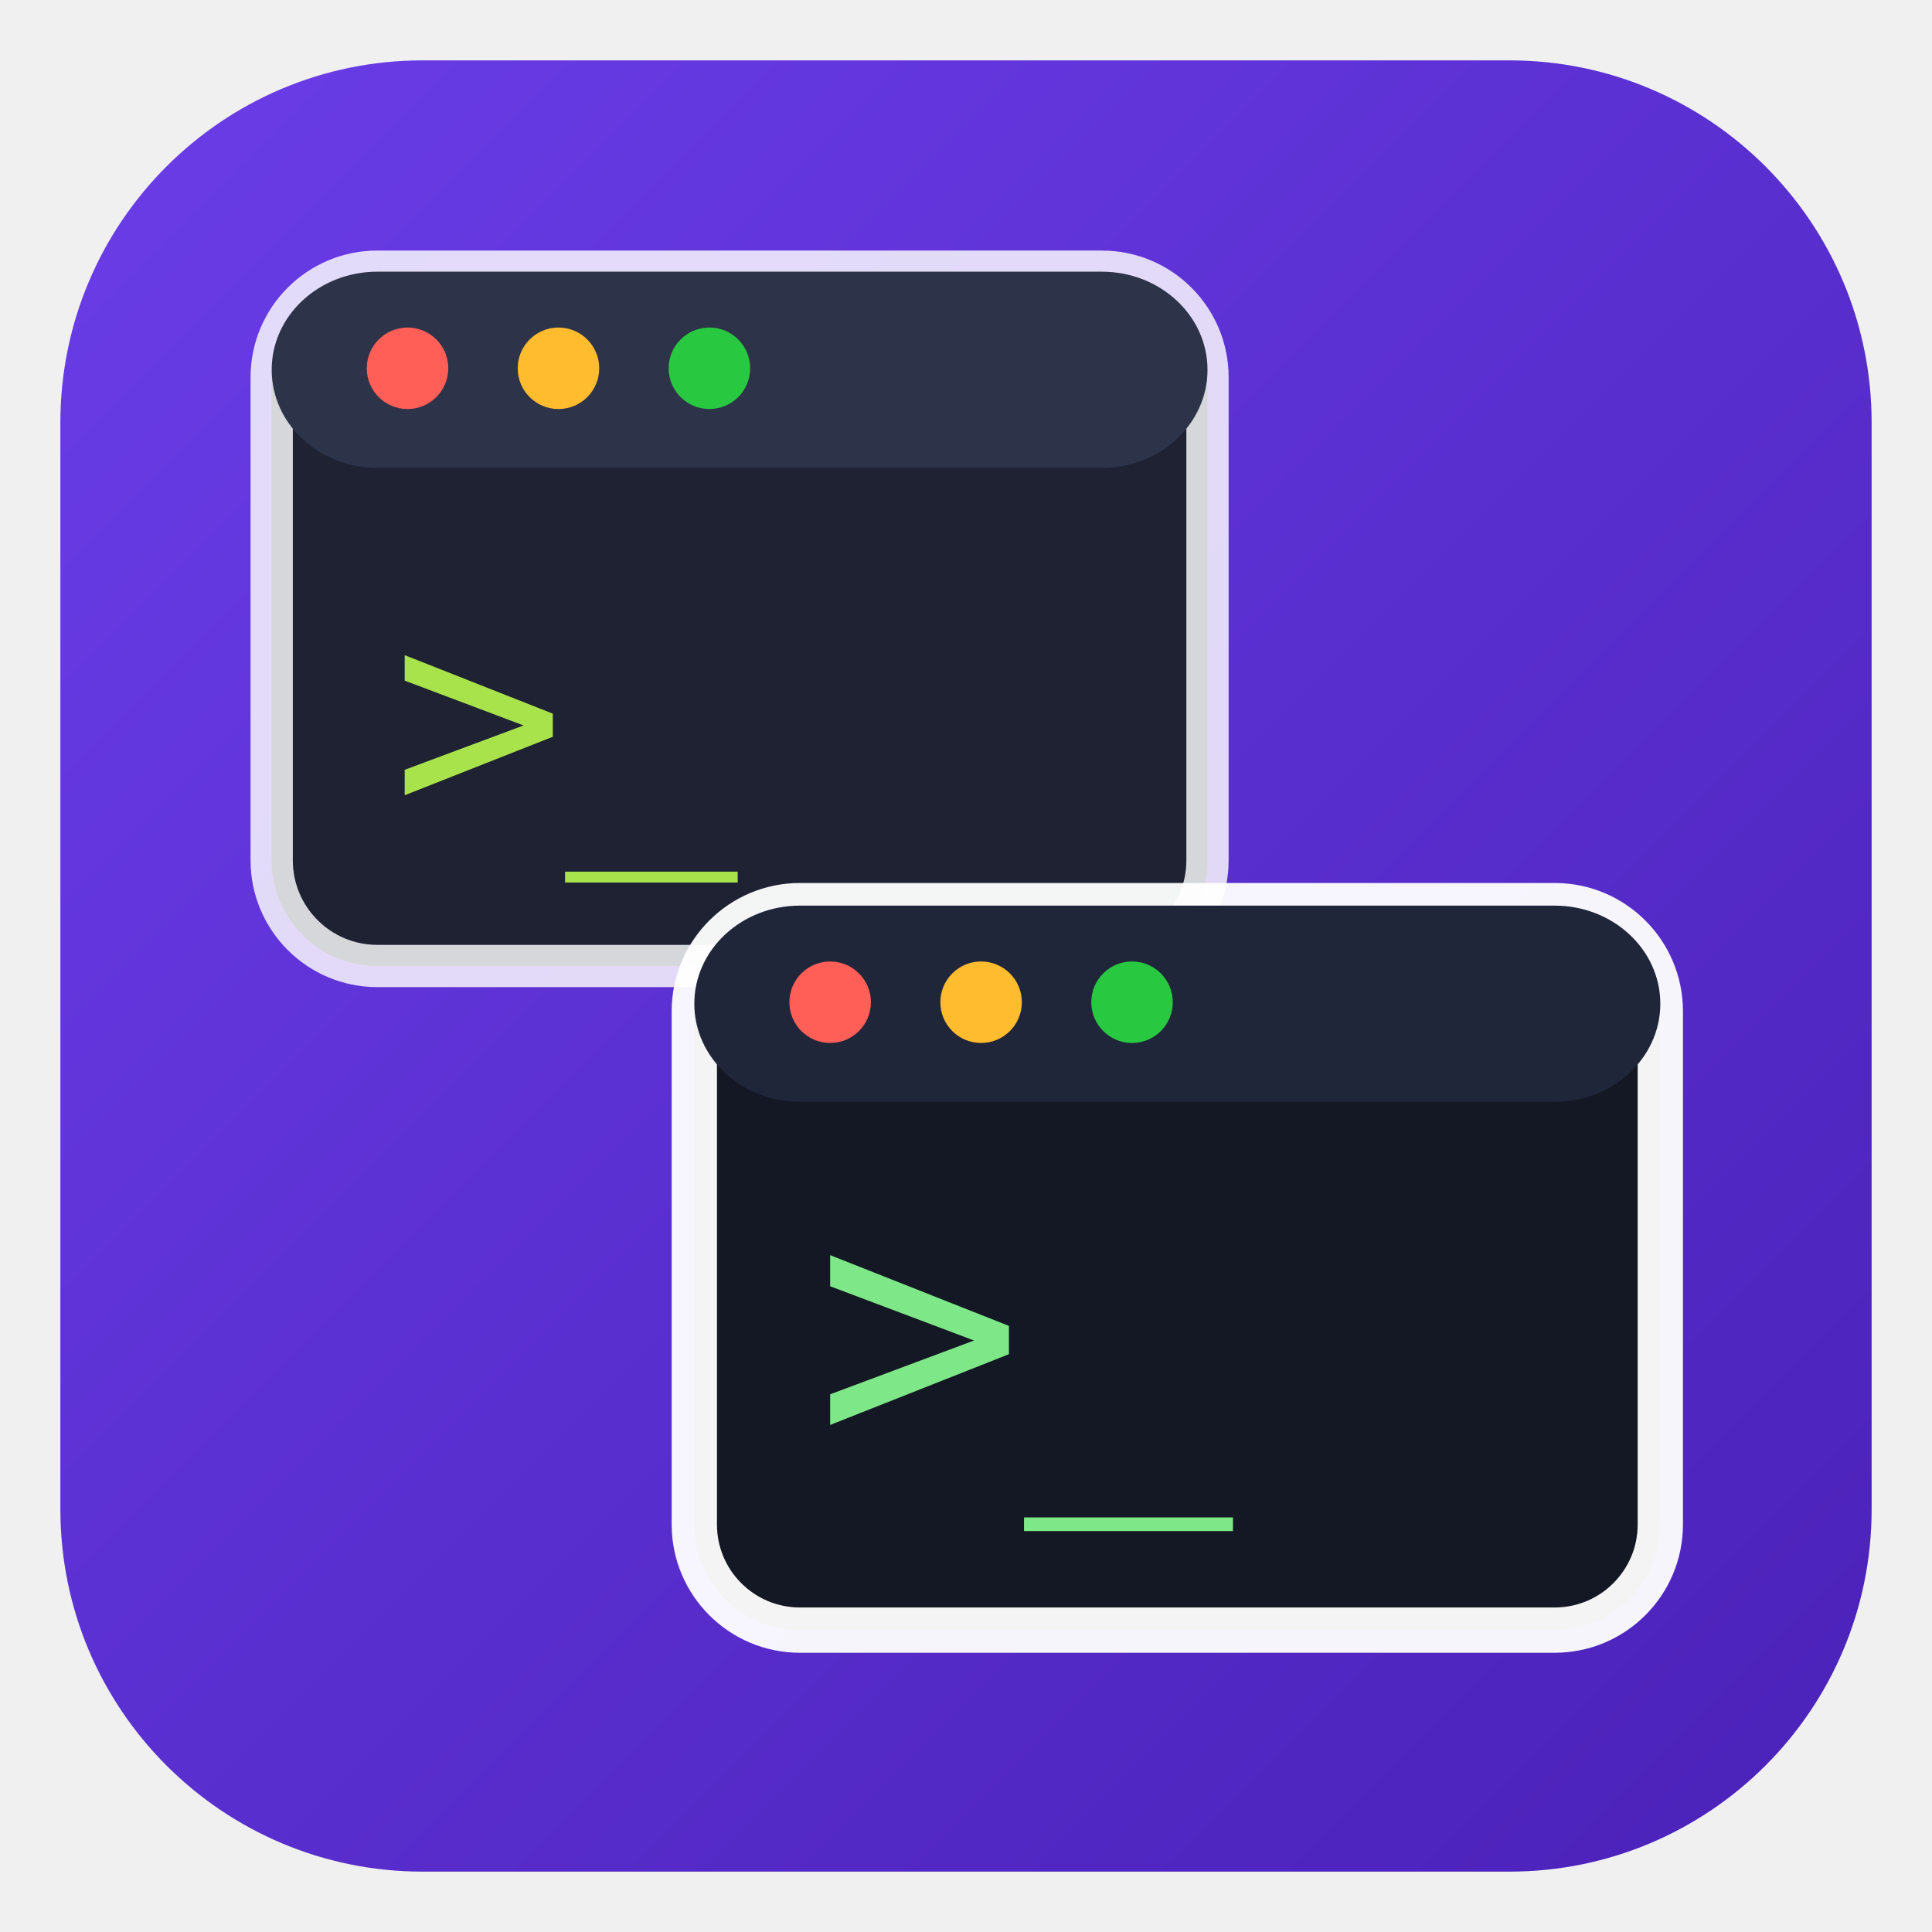
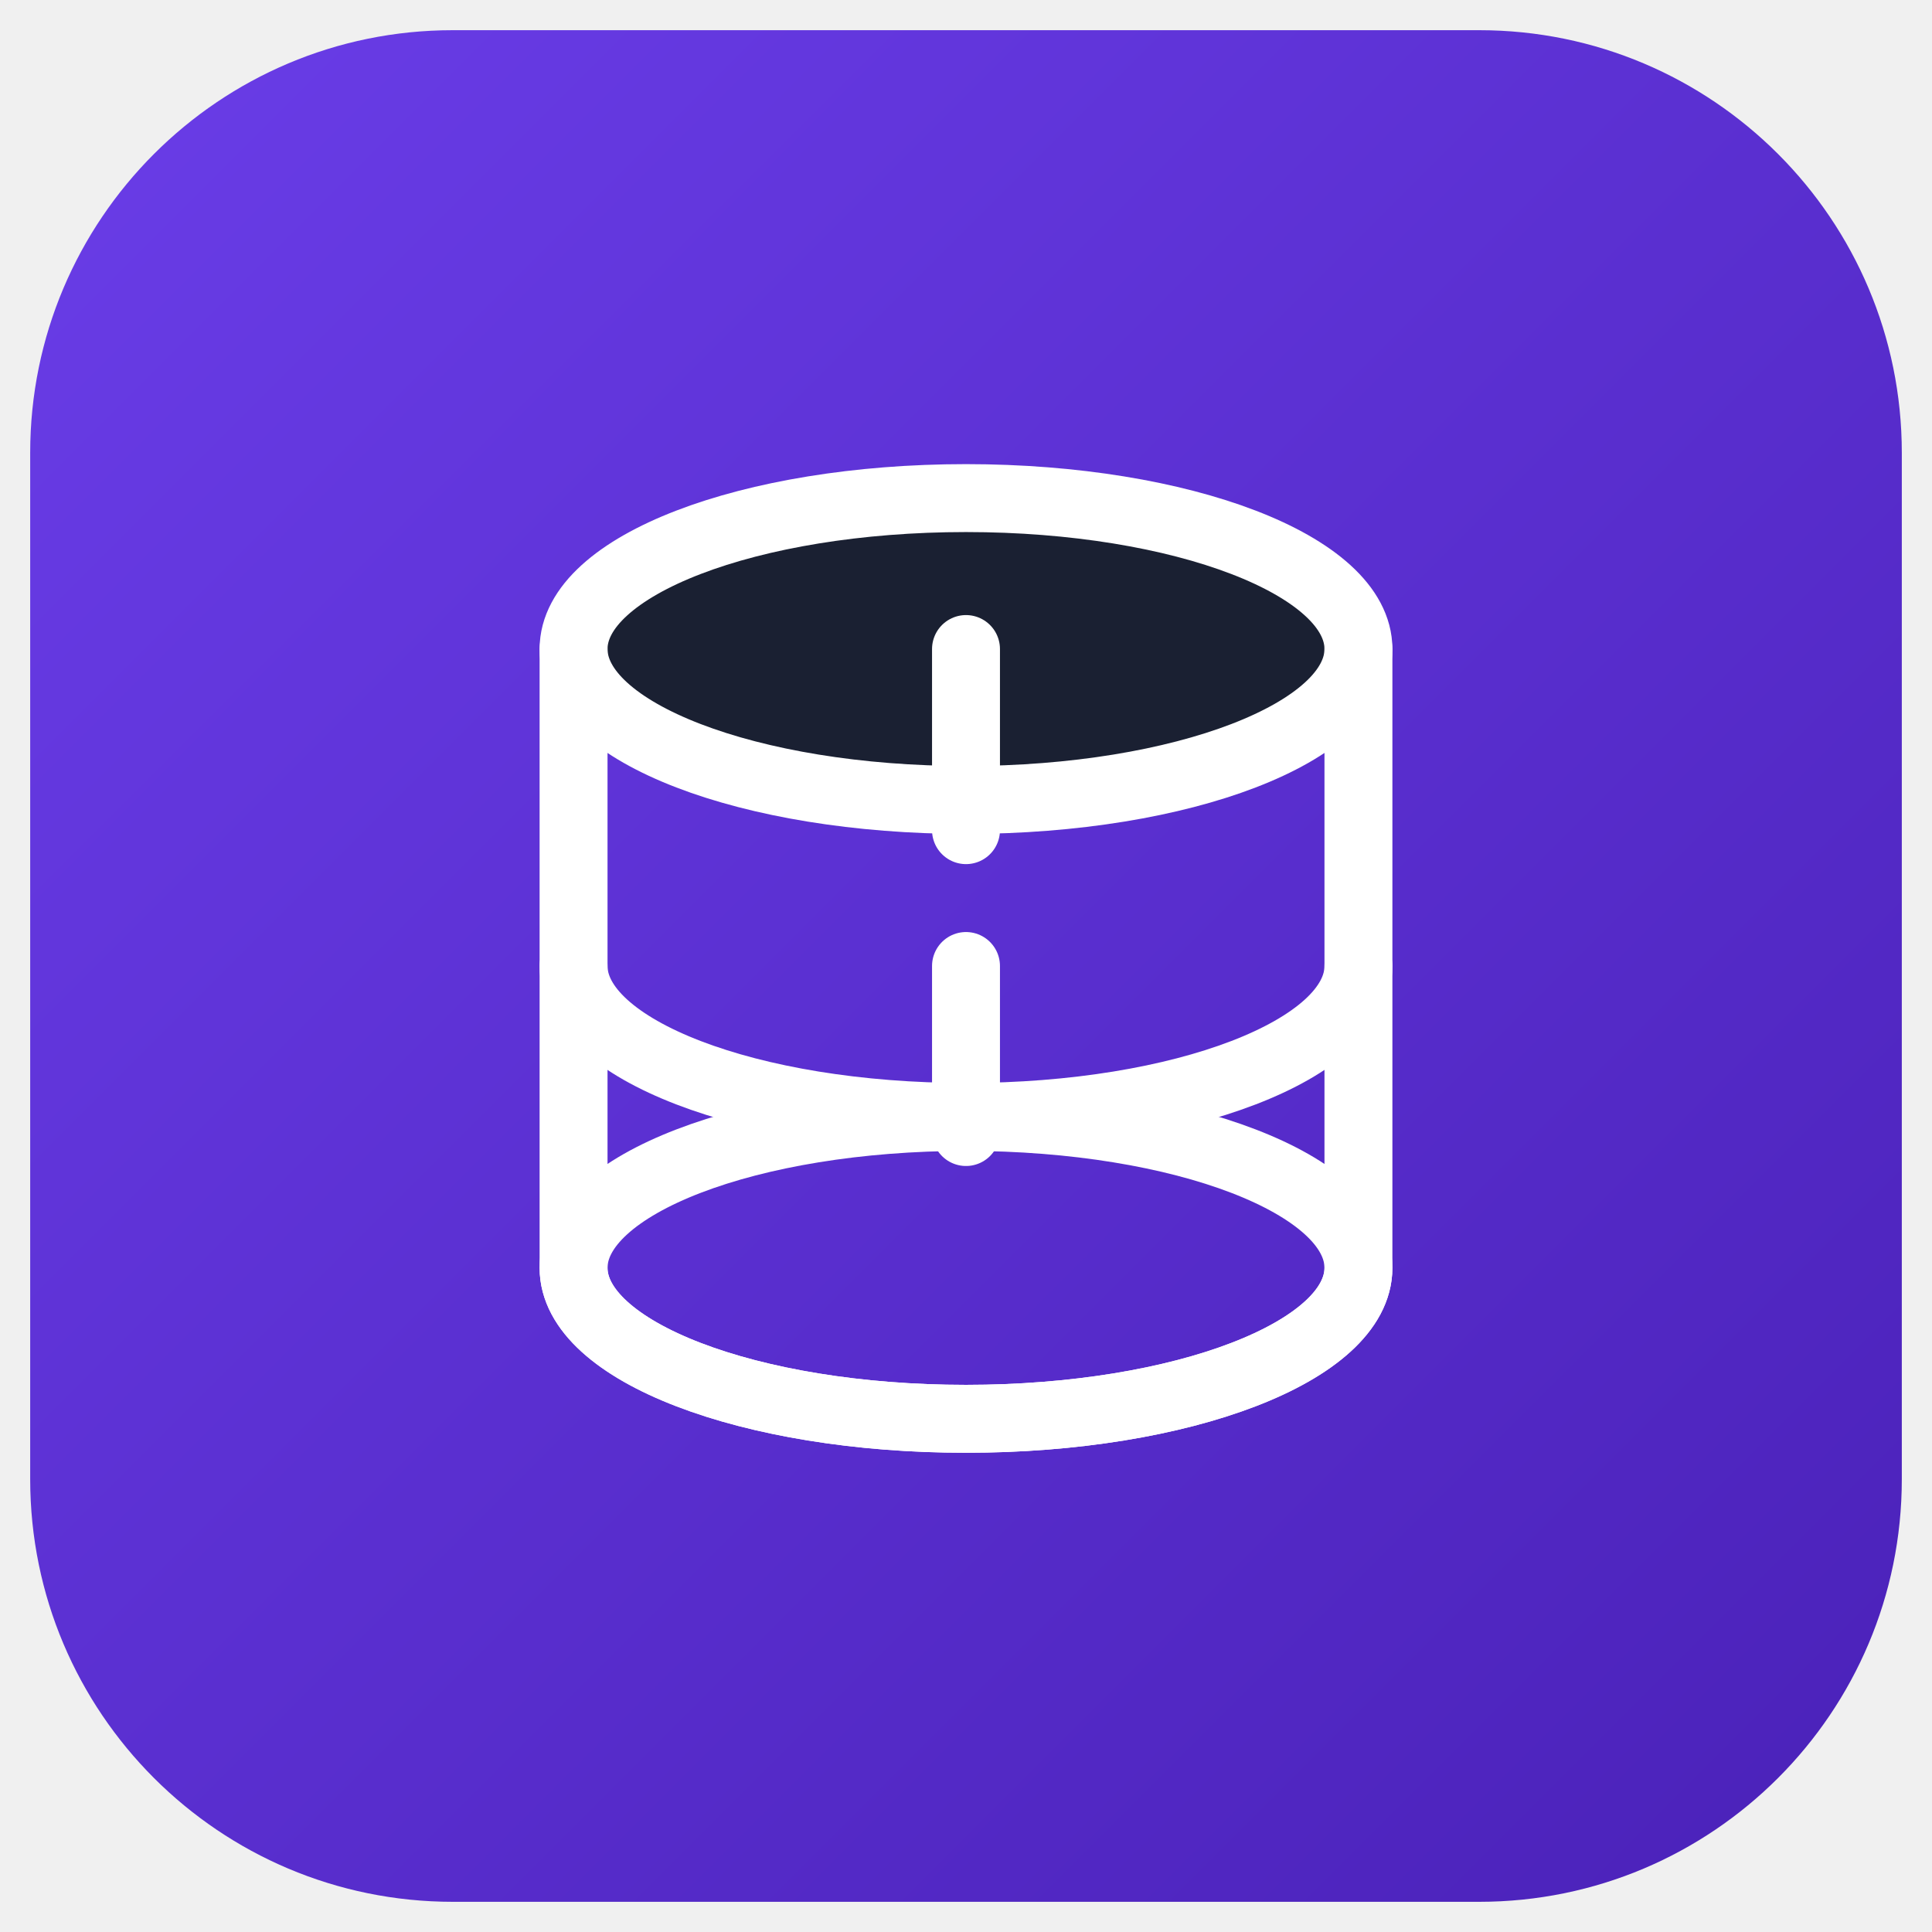
- <svg xmlns="http://www.w3.org/2000/svg" viewBox="0 0 64 64" width="64" height="64">
+ <svg xmlns="http://www.w3.org/2000/svg" viewBox="0 0 256 256" width="256" height="256">
  <defs>
-     <linearGradient id="bg" x1="0" y1="0" x2="1" y2="1">
+     <linearGradient id="g" x1="0" y1="0" x2="1" y2="1">
      <stop offset="0" stop-color="#6A3DE8" />
      <stop offset="1" stop-color="#4A21B8" />
    </linearGradient>
  </defs>
-   <rect x="2" y="2" width="60" height="60" rx="12" fill="url(#bg)" />
-   <g>
-     <rect x="9" y="9" width="31" height="23" rx="3.5" fill="#1e2233" stroke="#ffffff" stroke-opacity=".82" stroke-width="1.4" />
-     <rect x="9" y="9" width="31" height="6.5" rx="3.5" fill="#2d3348" />
-     <circle cx="13.5" cy="12.2" r="1.35" fill="#ff5f57" />
-     <circle cx="18.5" cy="12.2" r="1.35" fill="#febc2e" />
-     <circle cx="23.5" cy="12.2" r="1.35" fill="#28c840" />
-     <text x="13" y="27" font-family="monospace" font-size="9.5" fill="#a9e34b">&gt;_</text>
-   </g>
-   <g>
-     <rect x="23" y="30" width="32" height="24" rx="3.5" fill="#141824" stroke="#ffffff" stroke-opacity=".95" stroke-width="1.5" />
-     <rect x="23" y="30" width="32" height="6.5" rx="3.5" fill="#20263a" />
-     <circle cx="27.5" cy="33.2" r="1.35" fill="#ff5f57" />
-     <circle cx="32.5" cy="33.2" r="1.35" fill="#febc2e" />
-     <circle cx="37.5" cy="33.2" r="1.35" fill="#28c840" />
-     <text x="27" y="48" font-family="monospace" font-size="11.5" fill="#7ee787">&gt;_</text>
+   <rect x="4" y="4" width="248" height="248" rx="56" fill="url(#g)" />
+   <g stroke="#ffffff" stroke-width="9" stroke-linecap="round" fill="none">
+     <ellipse cx="128" cy="86" rx="52" ry="20" fill="#1a2032" />
+     <path d="M76 86 L76 168 a52 20 0 0 0 104 0 L180 86" />
+     <ellipse cx="128" cy="168" rx="52" ry="20" fill="none" />
+     <path d="M76 128 a52 20 0 0 0 104 0" />
+     <path d="M128 86 L128 110 M128 128 L128 150" />
  </g>
</svg>
